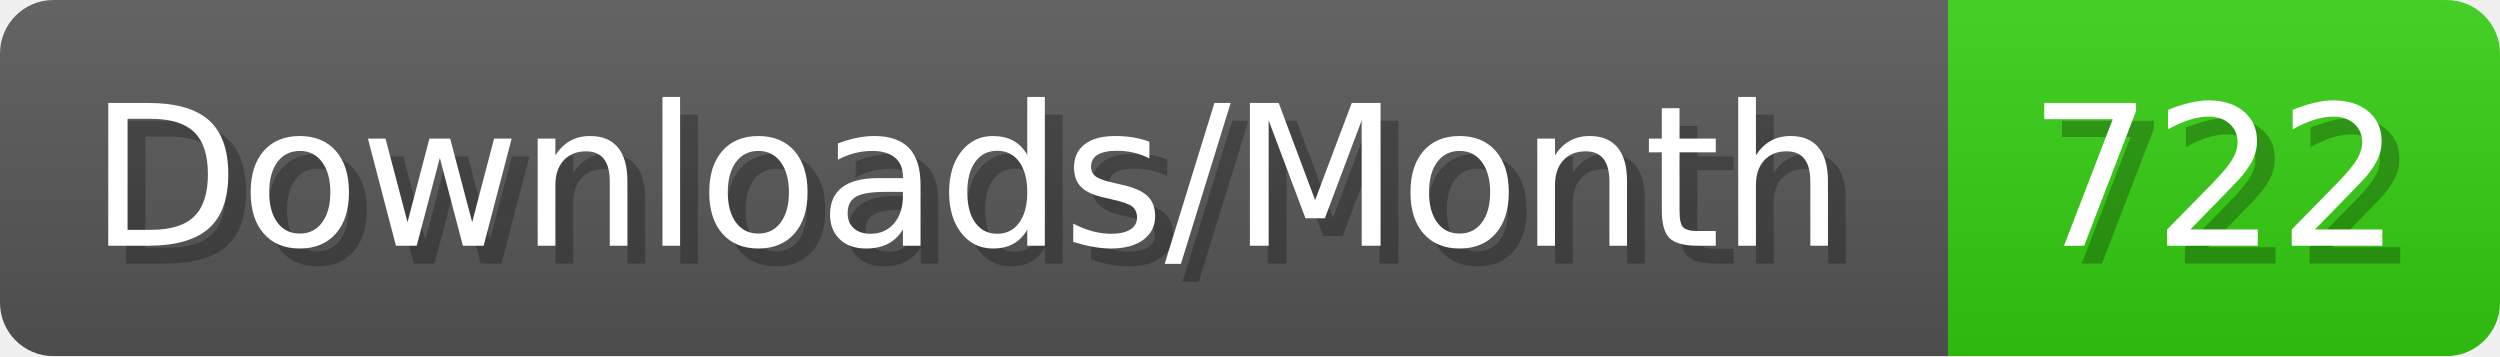
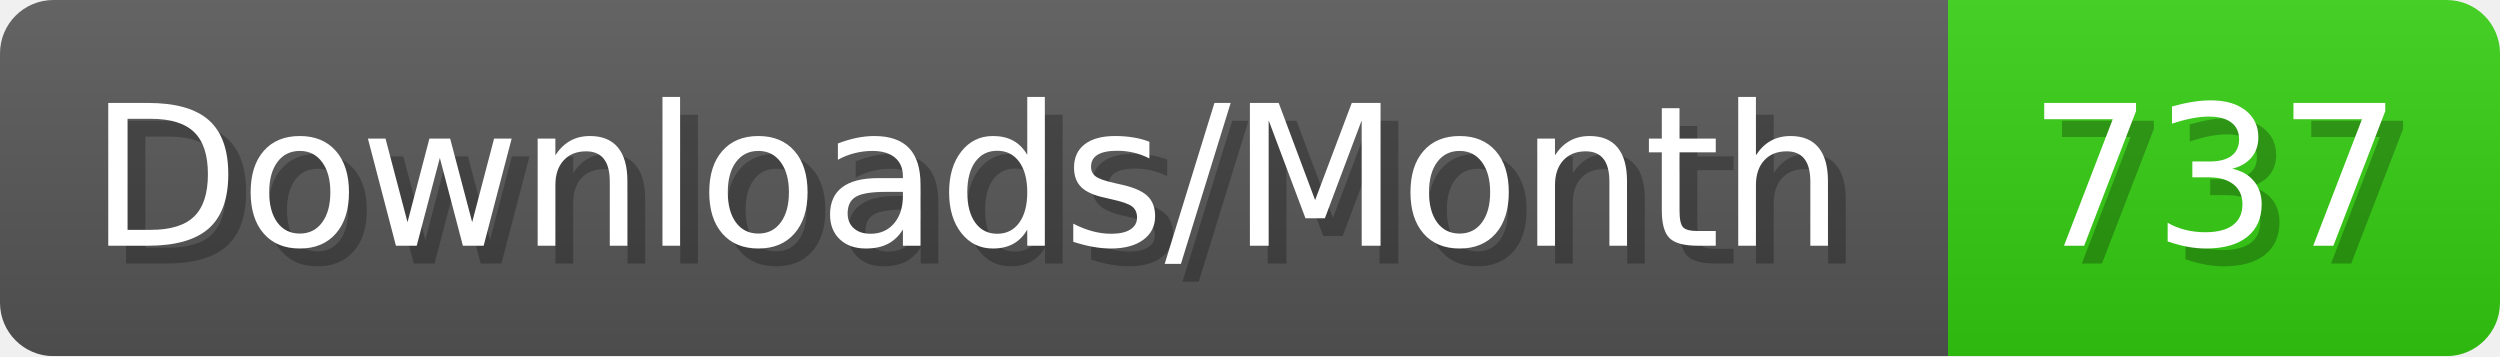
- <svg xmlns="http://www.w3.org/2000/svg" width="140.4" height="20" viewBox="0 0 1404 200" role="img" aria-label="Downloads/Month: 722">
+ <svg xmlns="http://www.w3.org/2000/svg" width="140.4" height="20" viewBox="0 0 1404 200" role="img" aria-label="Downloads/Month: 737">
  <linearGradient id="YlXUI" x2="0" y2="100%">
    <stop offset="0" stop-opacity=".1" stop-color="#EEE" />
    <stop offset="1" stop-opacity=".1" />
  </linearGradient>
  <mask id="JHhop">
    <rect width="1404" height="200" rx="30" fill="#FFF" />
  </mask>
  <g mask="url(#JHhop)">
    <rect width="1094" height="200" fill="#555" />
    <rect width="310" height="200" fill="#3C1" x="1094" />
    <rect width="1404" height="200" fill="url(#YlXUI)" />
  </g>
  <g aria-hidden="true" fill="#fff" text-anchor="start" font-family="Verdana,DejaVu Sans,sans-serif" font-size="110">
    <text x="60" y="148" textLength="994" fill="#000" opacity="0.25">Downloads/Month</text>
    <text x="50" y="138" textLength="994">Downloads/Month</text>
-     <text x="1149" y="148" textLength="210" fill="#000" opacity="0.25">722</text>
-     <text x="1139" y="138" textLength="210">722</text>
+     <text x="1149" y="148" textLength="210" fill="#000" opacity="0.25">737</text>
+     <text x="1139" y="138" textLength="210">737</text>
  </g>
</svg>
